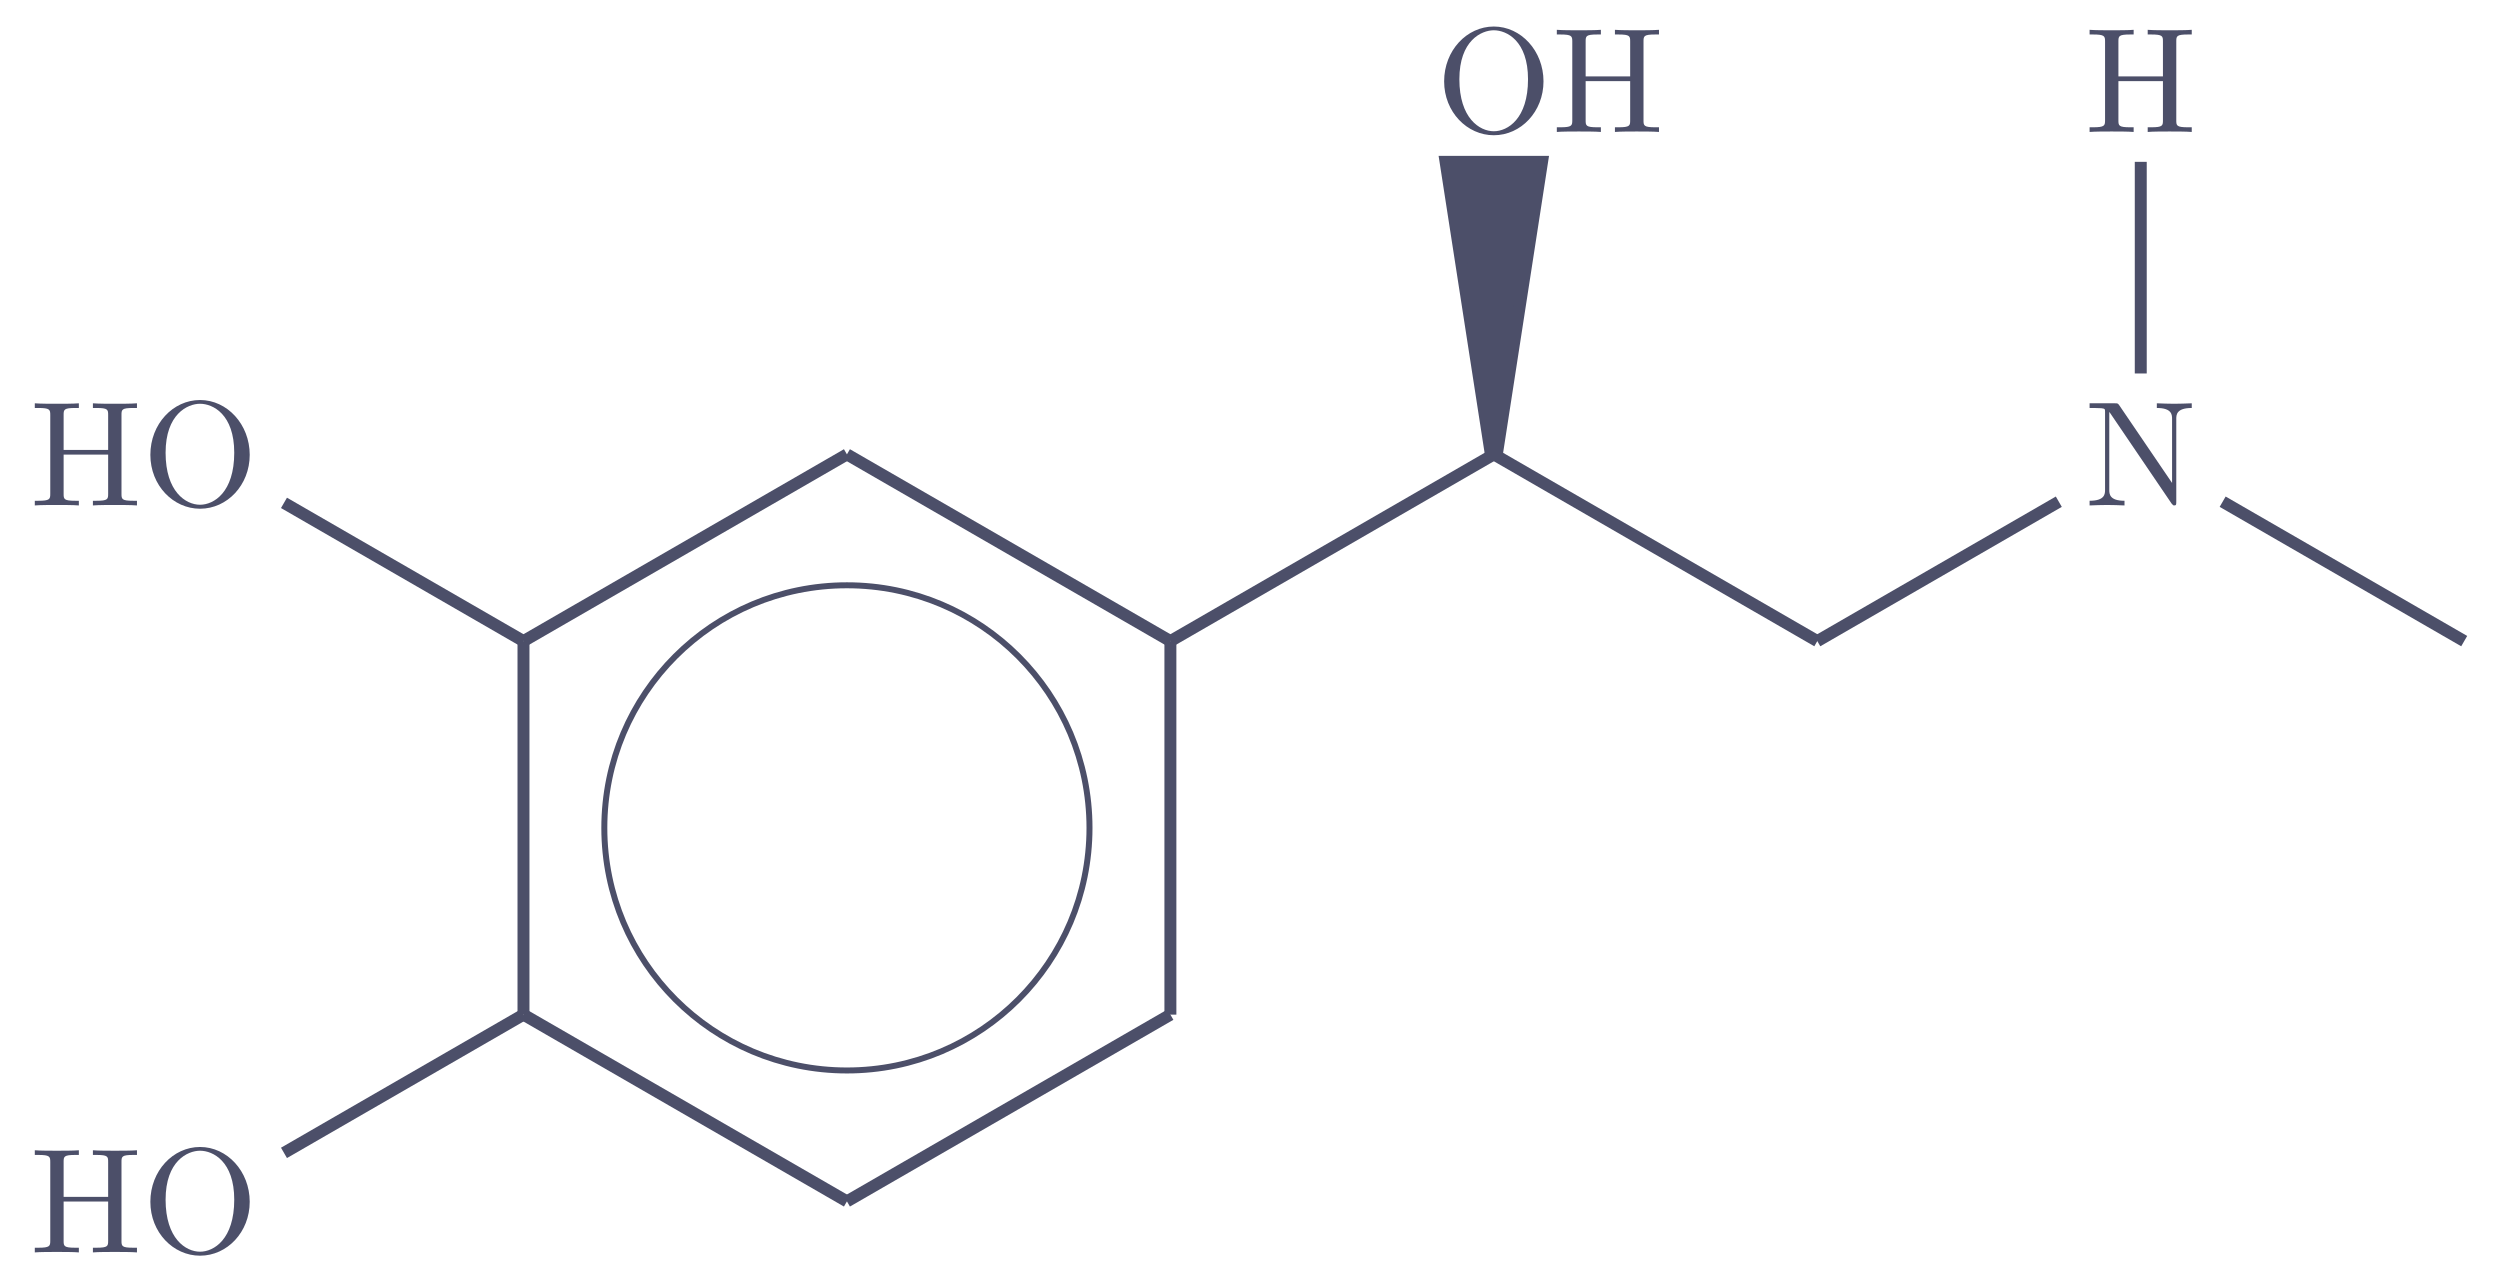
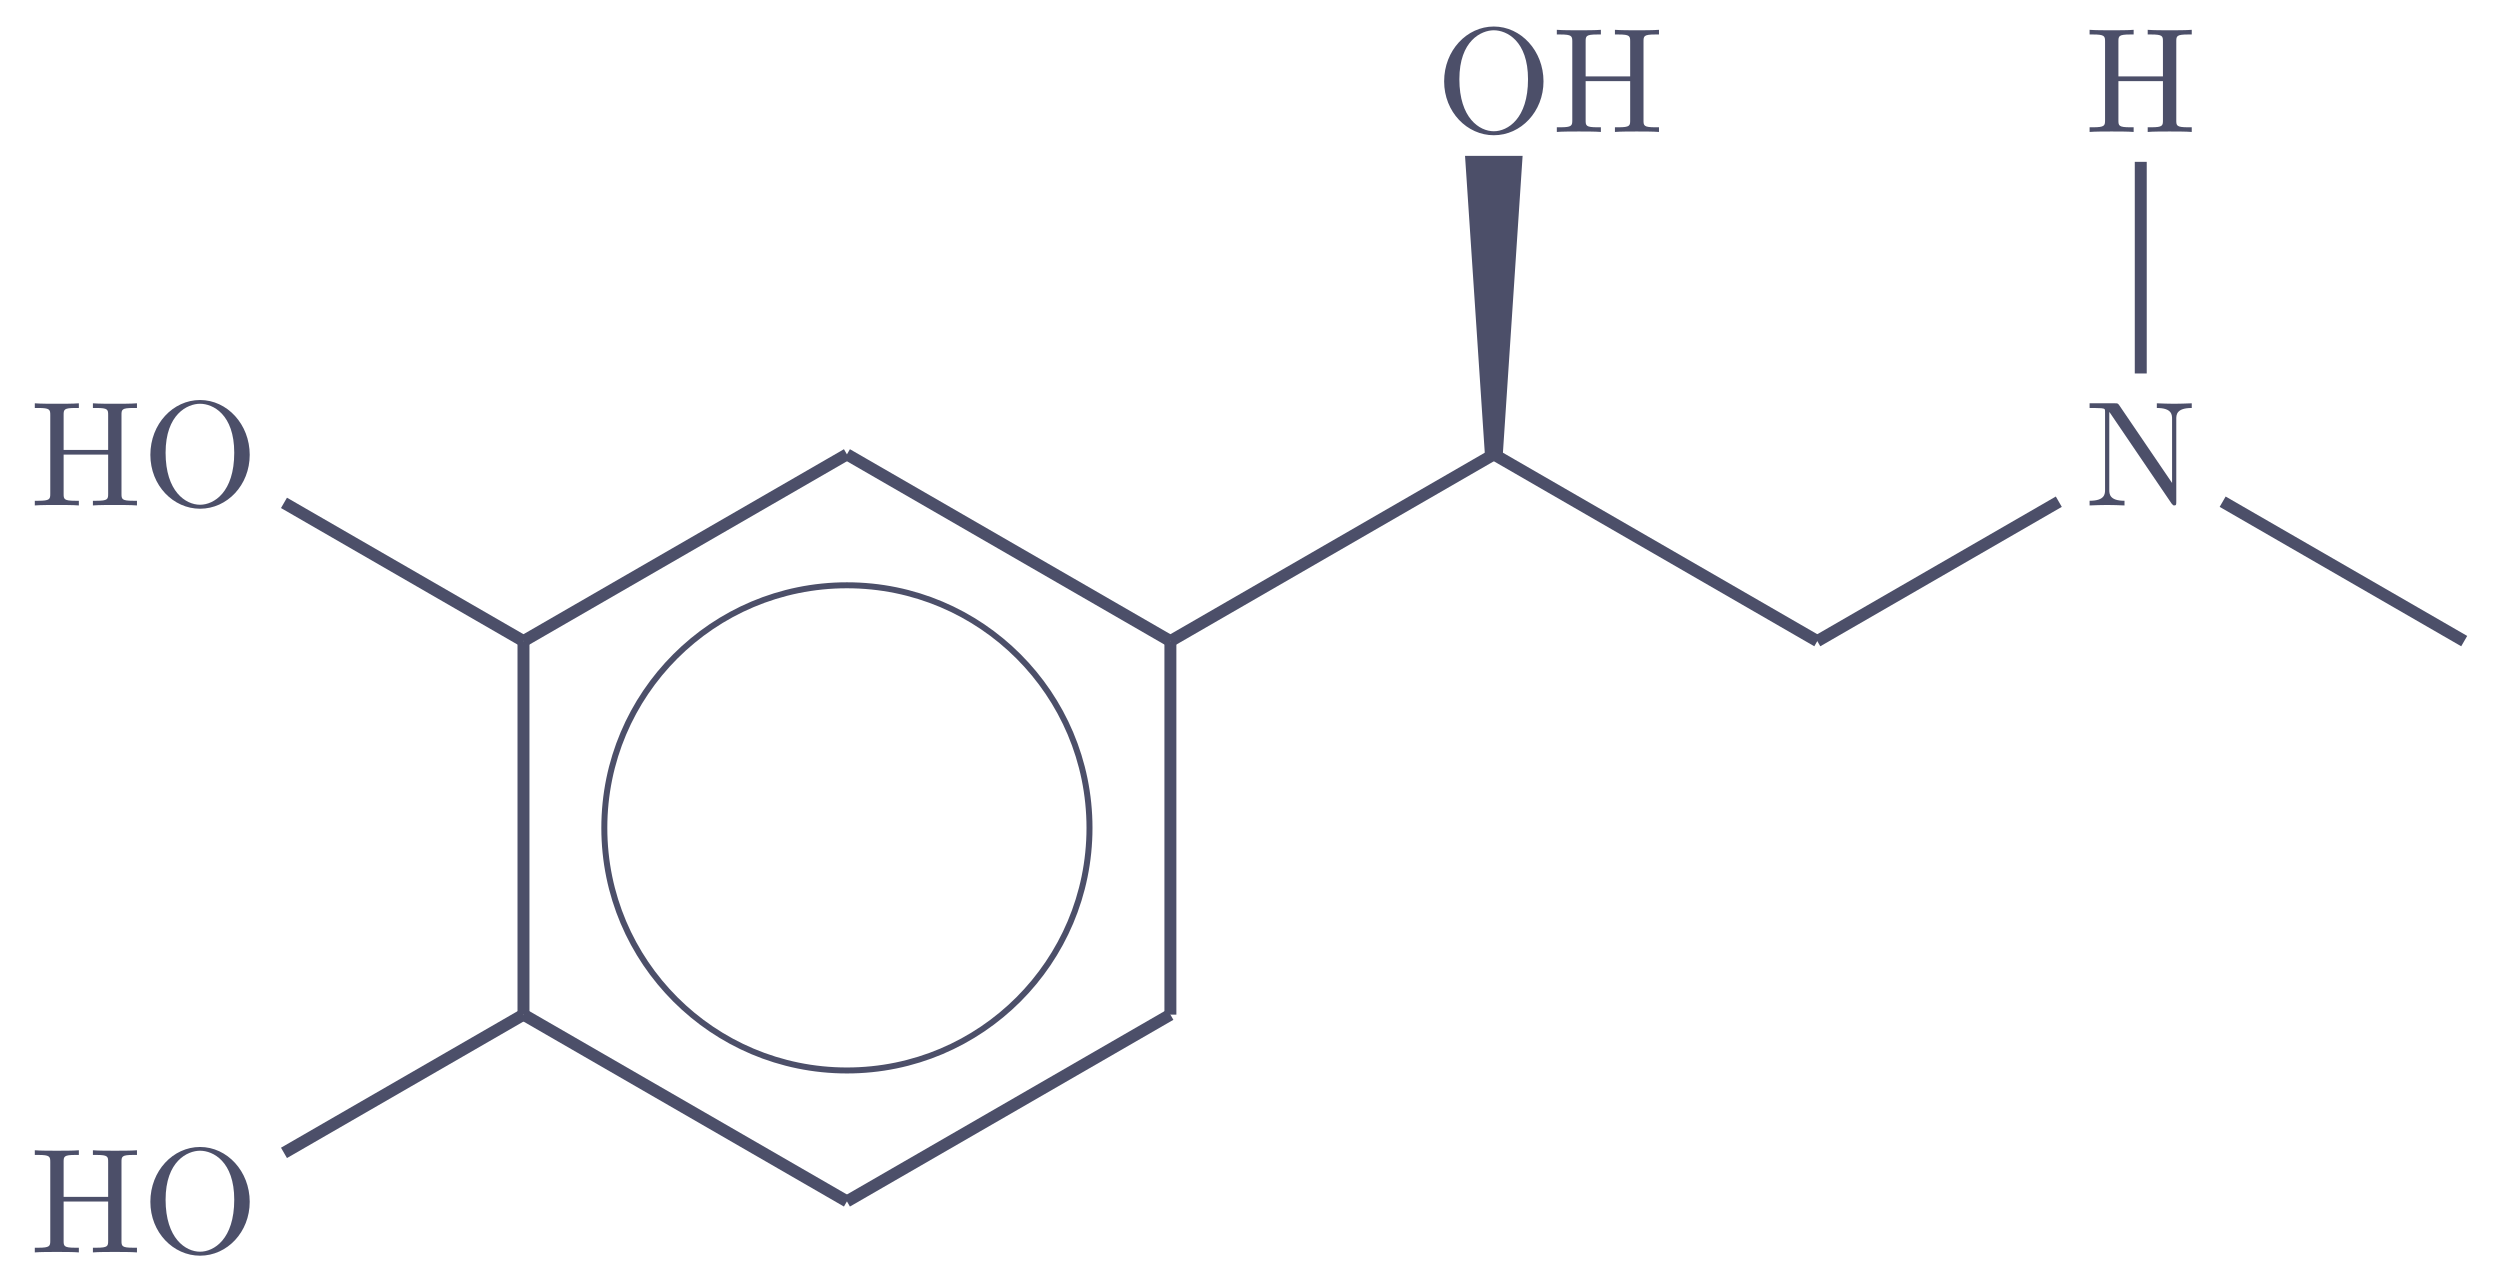
<svg xmlns="http://www.w3.org/2000/svg" xmlns:xlink="http://www.w3.org/1999/xlink" width="166.719pt" height="85.513pt" viewBox="0 0 166.719 85.513">
  <style>svg{color:#4c4f69}@media(prefers-color-scheme:dark){svg{color:#cdd6f4}}</style>
  <defs>
    <g>
      <g id="glyph-0-0">
        <path d="M 6.109 -6.031 C 6.109 -6.391 6.125 -6.5 6.891 -6.5 L 7.141 -6.5 L 7.141 -6.812 C 6.781 -6.781 6.047 -6.781 5.672 -6.781 C 5.297 -6.781 4.547 -6.781 4.203 -6.812 L 4.203 -6.5 L 4.438 -6.5 C 5.203 -6.5 5.219 -6.391 5.219 -6.031 L 5.219 -3.703 L 2.25 -3.703 L 2.25 -6.031 C 2.25 -6.391 2.266 -6.5 3.031 -6.5 L 3.266 -6.5 L 3.266 -6.812 C 2.922 -6.781 2.188 -6.781 1.797 -6.781 C 1.422 -6.781 0.672 -6.781 0.328 -6.812 L 0.328 -6.5 L 0.562 -6.5 C 1.328 -6.5 1.359 -6.391 1.359 -6.031 L 1.359 -0.781 C 1.359 -0.422 1.328 -0.312 0.562 -0.312 L 0.328 -0.312 L 0.328 0 C 0.672 -0.031 1.422 -0.031 1.797 -0.031 C 2.172 -0.031 2.922 -0.031 3.266 0 L 3.266 -0.312 L 3.031 -0.312 C 2.266 -0.312 2.25 -0.422 2.25 -0.781 L 2.25 -3.391 L 5.219 -3.391 L 5.219 -0.781 C 5.219 -0.422 5.203 -0.312 4.438 -0.312 L 4.203 -0.312 L 4.203 0 C 4.547 -0.031 5.281 -0.031 5.656 -0.031 C 6.047 -0.031 6.781 -0.031 7.141 0 L 7.141 -0.312 L 6.891 -0.312 C 6.125 -0.312 6.109 -0.422 6.109 -0.781 Z M 6.109 -6.031 " />
      </g>
      <g id="glyph-0-1">
        <path d="M 7.188 -3.375 C 7.188 -5.406 5.688 -7.031 3.875 -7.031 C 2.078 -7.031 0.562 -5.438 0.562 -3.375 C 0.562 -1.328 2.094 0.219 3.875 0.219 C 5.688 0.219 7.188 -1.359 7.188 -3.375 Z M 3.875 -0.047 C 2.922 -0.047 1.578 -0.922 1.578 -3.516 C 1.578 -6.094 3.047 -6.781 3.875 -6.781 C 4.734 -6.781 6.156 -6.078 6.156 -3.516 C 6.156 -0.875 4.797 -0.047 3.875 -0.047 Z M 3.875 -0.047 " />
      </g>
      <g id="glyph-0-2">
        <path d="M 2.312 -6.672 C 2.219 -6.797 2.219 -6.812 2.031 -6.812 L 0.328 -6.812 L 0.328 -6.5 L 0.625 -6.5 C 0.766 -6.5 0.969 -6.484 1.109 -6.484 C 1.344 -6.453 1.359 -6.438 1.359 -6.25 L 1.359 -1.047 C 1.359 -0.781 1.359 -0.312 0.328 -0.312 L 0.328 0 C 0.672 -0.016 1.172 -0.031 1.5 -0.031 C 1.828 -0.031 2.312 -0.016 2.656 0 L 2.656 -0.312 C 1.641 -0.312 1.641 -0.781 1.641 -1.047 L 1.641 -6.234 C 1.688 -6.188 1.688 -6.172 1.734 -6.109 L 5.797 -0.125 C 5.891 -0.016 5.906 0 5.969 0 C 6.109 0 6.109 -0.062 6.109 -0.266 L 6.109 -5.766 C 6.109 -6.031 6.109 -6.5 7.141 -6.5 L 7.141 -6.812 C 6.781 -6.797 6.297 -6.781 5.969 -6.781 C 5.641 -6.781 5.156 -6.797 4.812 -6.812 L 4.812 -6.5 C 5.828 -6.5 5.828 -6.031 5.828 -5.766 L 5.828 -1.5 Z M 2.312 -6.672 " />
      </g>
    </g>
    <clipPath id="clip-0">
      <path clip-rule="nonzero" d="M 7 56 L 47 56 L 47 85.512 L 7 85.512 Z M 7 56 " />
    </clipPath>
    <clipPath id="clip-1">
      <path clip-rule="nonzero" d="M 23 56 L 68 56 L 68 85.512 L 23 85.512 Z M 23 56 " />
    </clipPath>
    <clipPath id="clip-2">
      <path clip-rule="nonzero" d="M 45 56 L 90 56 L 90 85.512 L 45 85.512 Z M 45 56 " />
    </clipPath>
    <clipPath id="clip-3">
      <path clip-rule="nonzero" d="M 136 22 L 166.719 22 L 166.719 55 L 136 55 Z M 136 22 " />
    </clipPath>
  </defs>
  <g fill="currentColor" fill-opacity="1">
    <use xlink:href="#glyph-0-0" x="1.993" y="83.52" />
  </g>
  <g fill="currentColor" fill-opacity="1">
    <use xlink:href="#glyph-0-1" x="9.465" y="83.52" />
  </g>
  <g clip-path="url(#clip-0)">
    <path fill="none" stroke-width="0.797" stroke-linecap="butt" stroke-linejoin="miter" stroke="currentColor" stroke-opacity="1" stroke-miterlimit="10" d="M 13.209 6.637 L 29.181 15.856 " transform="matrix(1, 0, 0, -1, 5.729, 83.52)" />
  </g>
  <path fill="none" stroke-width="0.399" stroke-linecap="butt" stroke-linejoin="miter" stroke="currentColor" stroke-opacity="1" stroke-miterlimit="10" d="M 66.927 28.309 C 66.927 37.247 59.685 44.489 50.751 44.489 C 41.814 44.489 34.572 37.247 34.572 28.309 C 34.572 19.375 41.814 12.133 50.751 12.133 C 59.685 12.133 66.927 19.375 66.927 28.309 " transform="matrix(1, 0, 0, -1, 5.729, 83.52)" />
  <g clip-path="url(#clip-1)">
    <path fill="none" stroke-width="0.797" stroke-linecap="butt" stroke-linejoin="miter" stroke="currentColor" stroke-opacity="1" stroke-miterlimit="10" d="M 29.181 15.856 L 50.751 3.403 " transform="matrix(1, 0, 0, -1, 5.729, 83.52)" />
  </g>
  <g clip-path="url(#clip-2)">
    <path fill="none" stroke-width="0.797" stroke-linecap="butt" stroke-linejoin="miter" stroke="currentColor" stroke-opacity="1" stroke-miterlimit="10" d="M 50.751 3.403 L 72.322 15.856 " transform="matrix(1, 0, 0, -1, 5.729, 83.52)" />
  </g>
  <path fill="none" stroke-width="0.797" stroke-linecap="butt" stroke-linejoin="miter" stroke="currentColor" stroke-opacity="1" stroke-miterlimit="10" d="M 72.322 15.856 L 72.322 40.766 " transform="matrix(1, 0, 0, -1, 5.729, 83.52)" />
  <path fill="none" stroke-width="0.797" stroke-linecap="butt" stroke-linejoin="miter" stroke="currentColor" stroke-opacity="1" stroke-miterlimit="10" d="M 72.322 40.766 L 93.892 53.219 " transform="matrix(1, 0, 0, -1, 5.729, 83.52)" />
  <g fill="currentColor" fill-opacity="1">
    <use xlink:href="#glyph-0-1" x="95.744" y="8.8" />
  </g>
  <g fill="currentColor" fill-opacity="1">
    <use xlink:href="#glyph-0-0" x="103.493" y="8.8" />
  </g>
-   <path fill-rule="nonzero" fill="currentColor" fill-opacity="1" stroke-width="0.797" stroke-linecap="butt" stroke-linejoin="miter" stroke="currentColor" stroke-opacity="1" stroke-miterlimit="10" d="M 94.091 53.219 L 93.693 53.219 L 90.673 72.727 L 97.107 72.727 Z M 94.091 53.219 " transform="matrix(1, 0, 0, -1, 5.729, 83.52)" />
+   <path fill-rule="nonzero" fill="currentColor" fill-opacity="1" stroke-width="0.797" stroke-linecap="butt" stroke-linejoin="miter" stroke="currentColor" stroke-opacity="1" stroke-miterlimit="10" d="M 94.091 53.219 L 93.693 53.219 L 92.396 72.727 L 95.384 72.727 Z M 94.091 53.219 " transform="matrix(1, 0, 0, -1, 5.729, 83.52)" />
  <path fill="none" stroke-width="0.797" stroke-linecap="butt" stroke-linejoin="miter" stroke="currentColor" stroke-opacity="1" stroke-miterlimit="10" d="M 93.892 53.219 L 115.462 40.766 " transform="matrix(1, 0, 0, -1, 5.729, 83.52)" />
  <g fill="currentColor" fill-opacity="1">
    <use xlink:href="#glyph-0-2" x="139.022" y="33.707" />
  </g>
  <path fill="none" stroke-width="0.797" stroke-linecap="butt" stroke-linejoin="miter" stroke="currentColor" stroke-opacity="1" stroke-miterlimit="10" d="M 115.462 40.766 L 131.568 50.063 " transform="matrix(1, 0, 0, -1, 5.729, 83.52)" />
  <g fill="currentColor" fill-opacity="1">
    <use xlink:href="#glyph-0-0" x="139.022" y="8.8" />
  </g>
  <path fill="none" stroke-width="0.797" stroke-linecap="butt" stroke-linejoin="miter" stroke="currentColor" stroke-opacity="1" stroke-miterlimit="10" d="M 137.033 58.614 L 137.033 72.727 " transform="matrix(1, 0, 0, -1, 5.729, 83.52)" />
  <g clip-path="url(#clip-3)">
    <path fill="none" stroke-width="0.797" stroke-linecap="butt" stroke-linejoin="miter" stroke="currentColor" stroke-opacity="1" stroke-miterlimit="10" d="M 142.494 50.063 L 158.603 40.766 " transform="matrix(1, 0, 0, -1, 5.729, 83.52)" />
  </g>
  <path fill="none" stroke-width="0.797" stroke-linecap="butt" stroke-linejoin="miter" stroke="currentColor" stroke-opacity="1" stroke-miterlimit="10" d="M 72.322 40.766 L 50.751 53.219 " transform="matrix(1, 0, 0, -1, 5.729, 83.52)" />
  <path fill="none" stroke-width="0.797" stroke-linecap="butt" stroke-linejoin="miter" stroke="currentColor" stroke-opacity="1" stroke-miterlimit="10" d="M 50.751 53.219 L 29.181 40.766 " transform="matrix(1, 0, 0, -1, 5.729, 83.52)" />
  <g fill="currentColor" fill-opacity="1">
    <use xlink:href="#glyph-0-1" x="9.465" y="33.707" />
  </g>
  <path fill="none" stroke-width="0.797" stroke-linecap="butt" stroke-linejoin="miter" stroke="currentColor" stroke-opacity="1" stroke-miterlimit="10" d="M 29.181 40.766 L 13.209 49.985 " transform="matrix(1, 0, 0, -1, 5.729, 83.52)" />
  <g fill="currentColor" fill-opacity="1">
    <use xlink:href="#glyph-0-0" x="1.993" y="33.707" />
  </g>
  <path fill="none" stroke-width="0.797" stroke-linecap="butt" stroke-linejoin="miter" stroke="currentColor" stroke-opacity="1" stroke-miterlimit="10" d="M 29.181 40.766 L 29.181 15.856 " transform="matrix(1, 0, 0, -1, 5.729, 83.52)" />
</svg>
